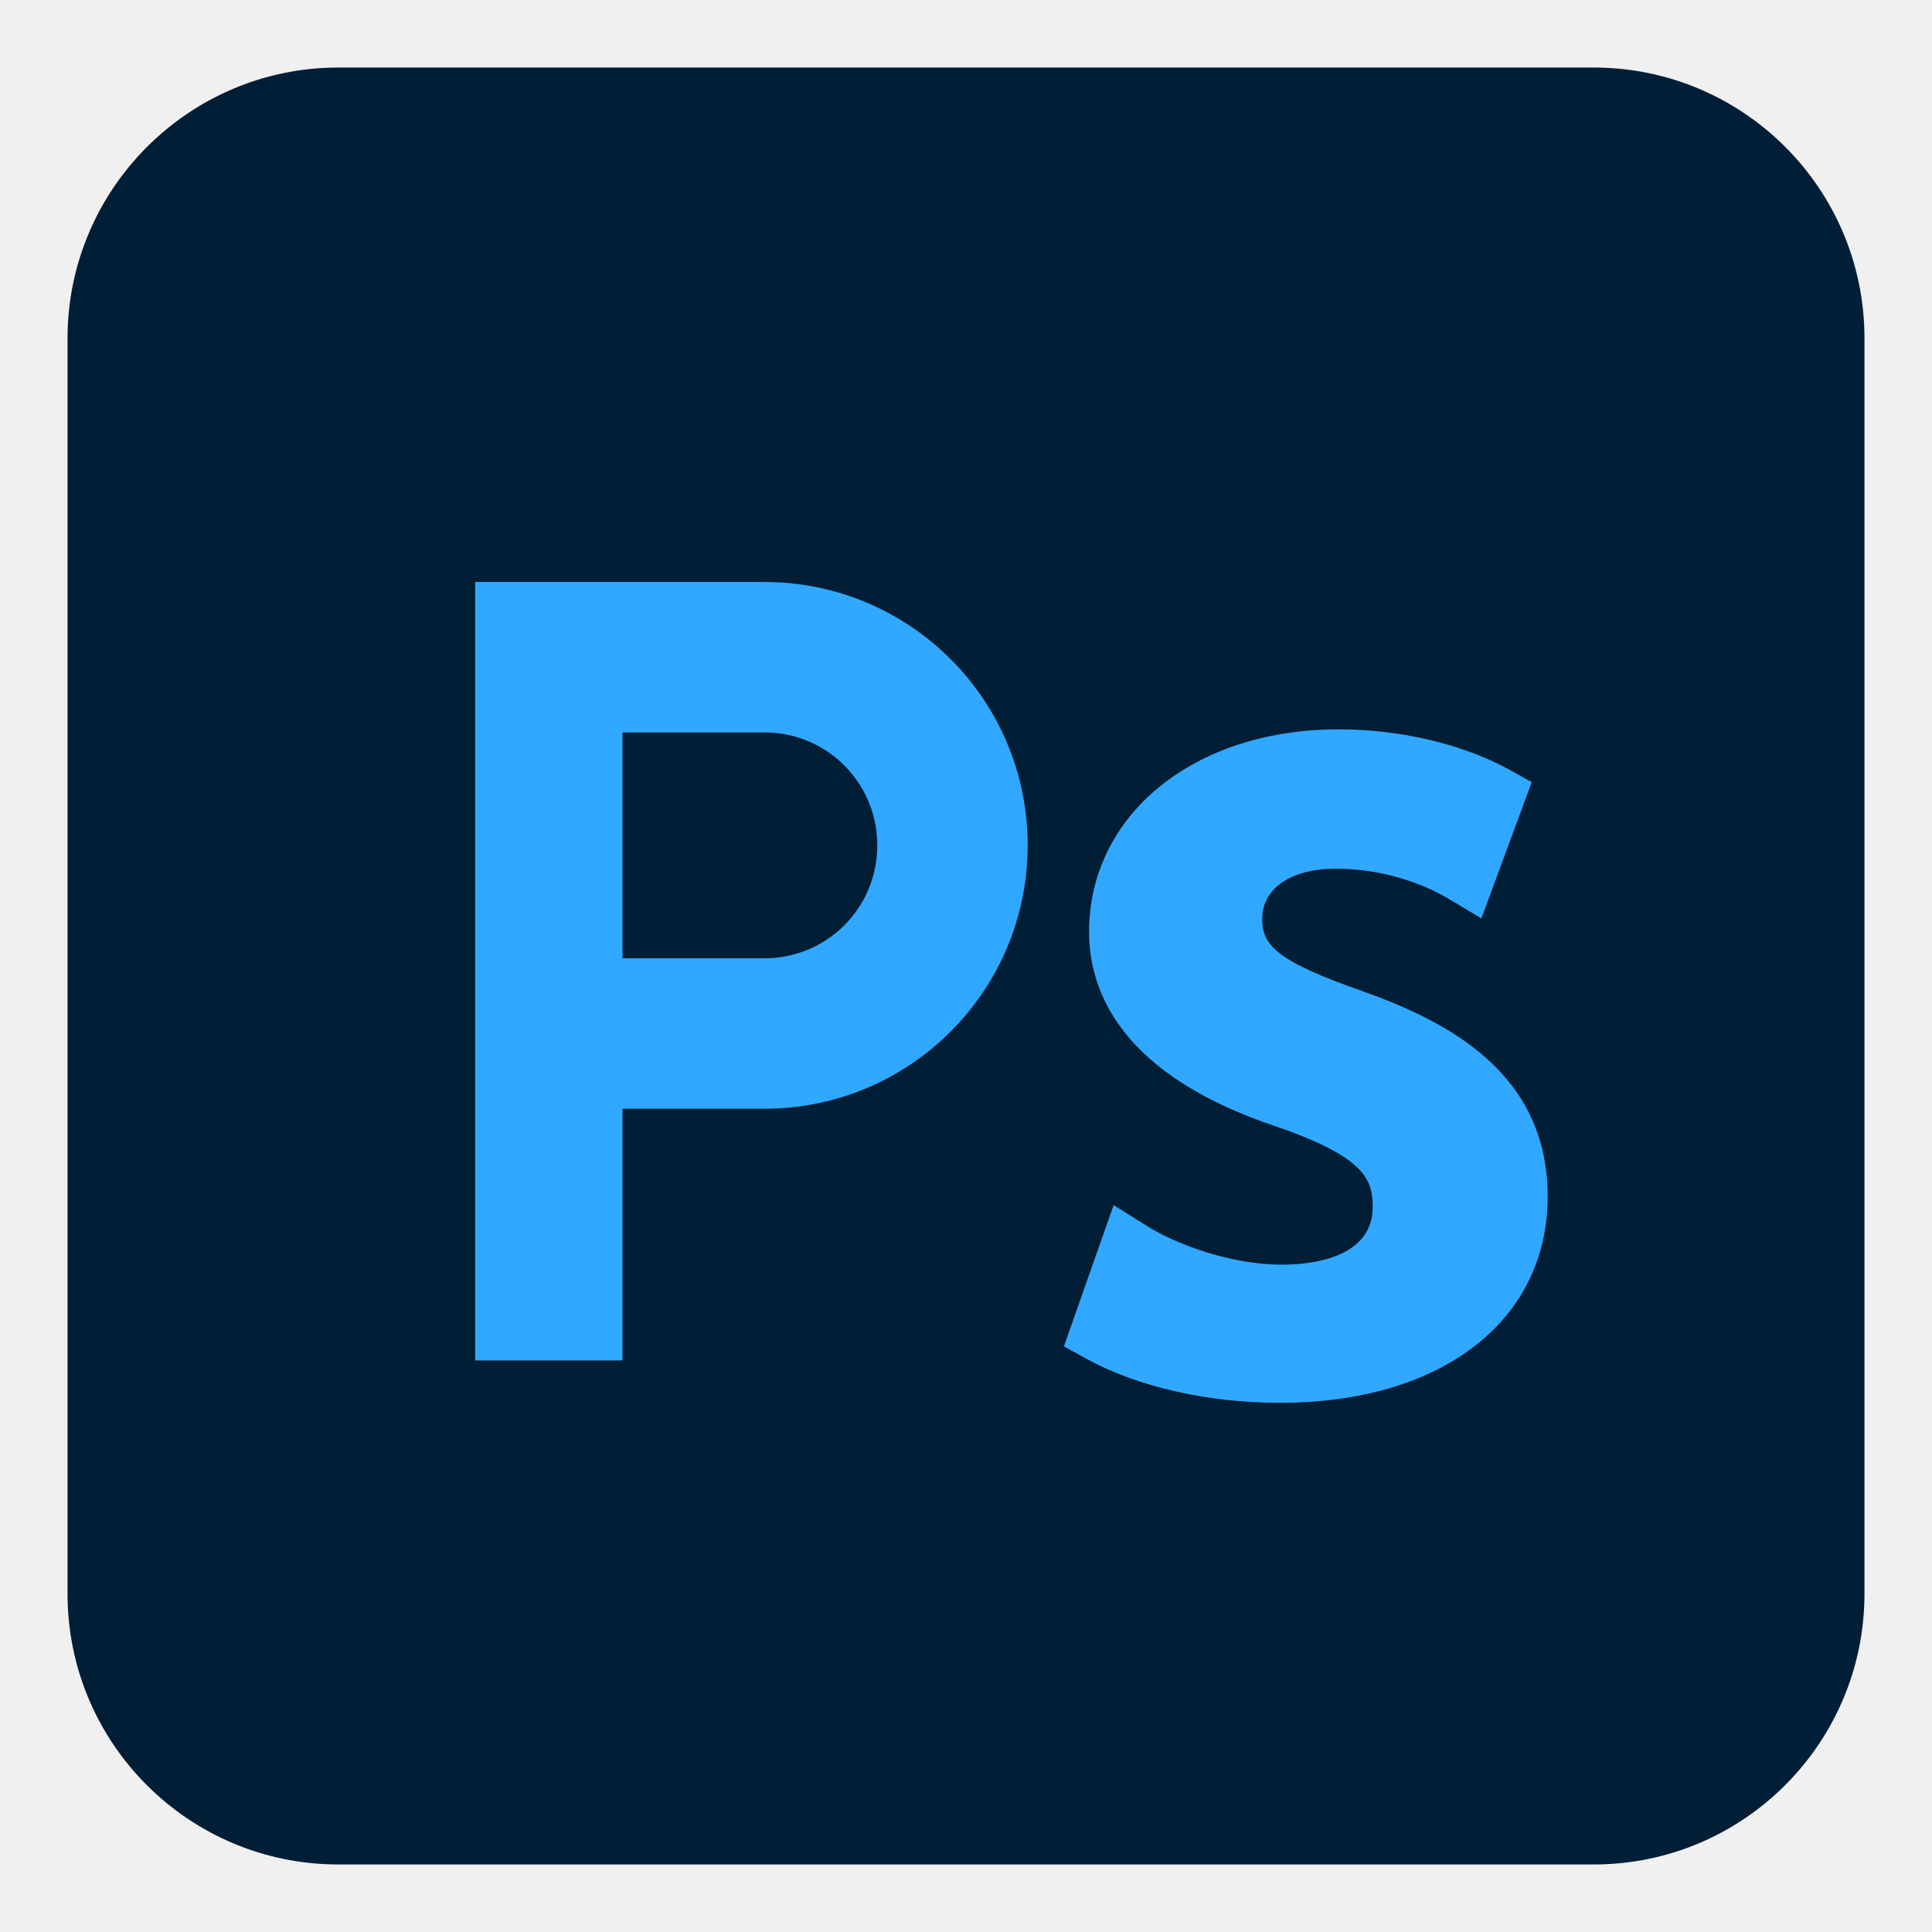
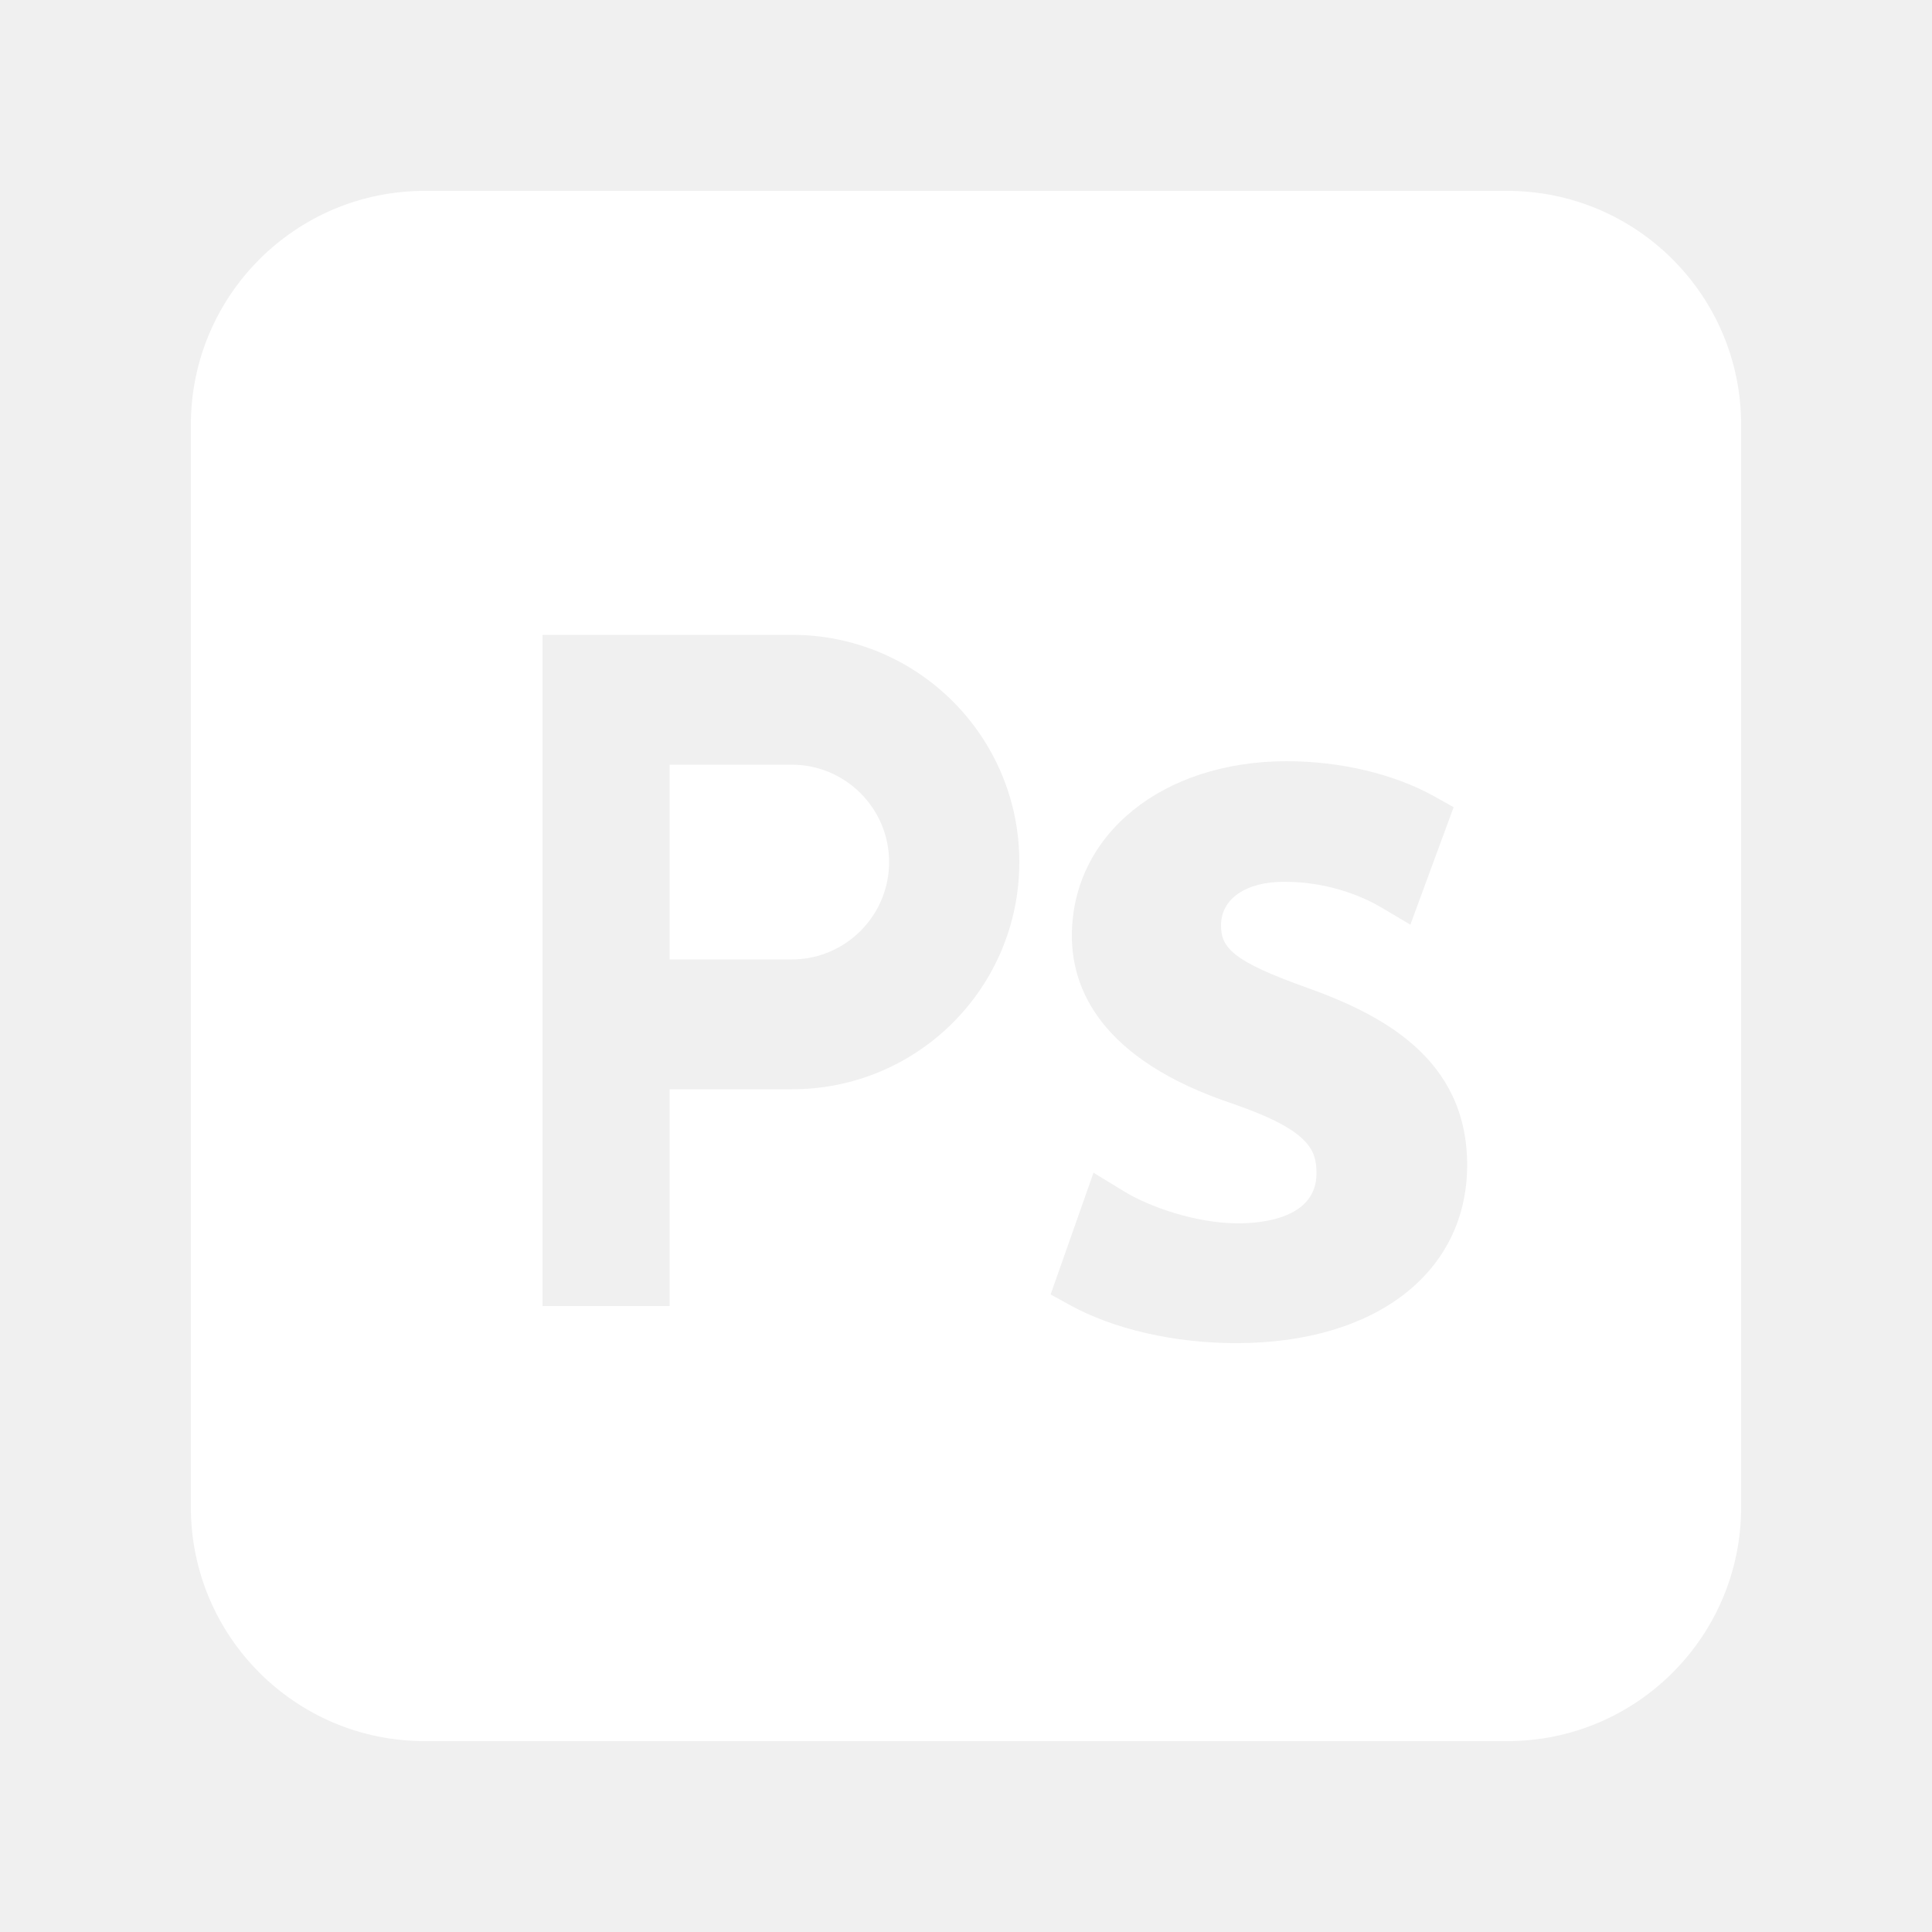
- <svg xmlns="http://www.w3.org/2000/svg" id="Capa_1" viewBox="0 0 31.47 31.47">
-   <rect x="3.41" y="3.41" width="24.65" height="24.65" style="fill:#31a8ff;" />
-   <path d="M12.45,11.93h-2.31v3.68h2.31c1.02,0,1.84-.82,1.84-1.84s-.82-1.84-1.84-1.84Z" style="fill:#001e36;" />
-   <path d="M25.96,1.1H5.51C3.08,1.1,1.1,3.08,1.1,5.51V25.96c0,2.44,1.98,4.41,4.41,4.41H25.96c2.44,0,4.41-1.98,4.41-4.41V5.51c0-2.44-1.98-4.41-4.41-4.41ZM12.45,18.06h-2.31v4.1h-2.4V9.48h4.71c2.37,0,4.29,1.92,4.29,4.29s-1.92,4.29-4.29,4.29Zm8.39,4.79c-1.17,0-2.31-.26-3.15-.72l-.36-.2,.81-2.3,.56,.35c.48,.3,1.37,.62,2.18,.62,.44,0,1.48-.09,1.48-.94,0-.44-.12-.81-1.57-1.31-2.52-.84-3.05-2.19-3.05-3.17,0-1.91,1.71-3.3,4.06-3.3,1.01,0,2.03,.24,2.79,.66l.36,.2-.82,2.22-.55-.33c-.24-.14-.91-.48-1.82-.48-.73,0-1.2,.32-1.2,.82,0,.42,.22,.68,1.62,1.17,1.41,.5,3.03,1.34,3.03,3.35s-1.71,3.36-4.36,3.36Z" style="fill:#001e36;" />
+ <svg xmlns="http://www.w3.org/2000/svg" id="Capa_1" data-name="Capa 1" viewBox="0 0 50 50">
+   <defs>
+     <style>
+       .cls-1 {
+         fill: #fff;
+         stroke-width: 0px;
+       }
+     </style>
+   </defs>
+   <path class="cls-1" d="m20.49,19.79h-3.16v5.04h3.16c1.39,0,2.52-1.13,2.52-2.52s-1.13-2.52-2.52-2.52Z" />
+   <path class="cls-1" d="m39.01,4.94H10.99c-3.34,0-6.05,2.71-6.05,6.05v28.02c0,3.34,2.71,6.05,6.05,6.05h28.02c3.34,0,6.05-2.71,6.05-6.05V10.99c0-3.34-2.71-6.05-6.05-6.05Zm-18.52,23.25h-3.16v5.61h-3.29v-17.37h6.46c3.25,0,5.88,2.63,5.88,5.88s-2.63,5.88-5.88,5.88Zm11.5,6.57c-1.6,0-3.17-.36-4.31-.99l-.49-.27,1.11-3.15.77.47c.66.41,1.88.84,2.98.84.61,0,2.02-.13,2.02-1.29,0-.6-.16-1.11-2.15-1.8-3.46-1.15-4.18-3-4.18-4.35,0-2.62,2.34-4.52,5.56-4.52,1.39,0,2.78.33,3.82.91l.5.28-1.12,3.04-.76-.45c-.34-.2-1.25-.66-2.5-.66-1,0-1.64.44-1.64,1.13,0,.58.31.93,2.22,1.61,1.93.69,4.15,1.83,4.15,4.59s-2.34,4.61-5.97,4.61Z" />
</svg>
